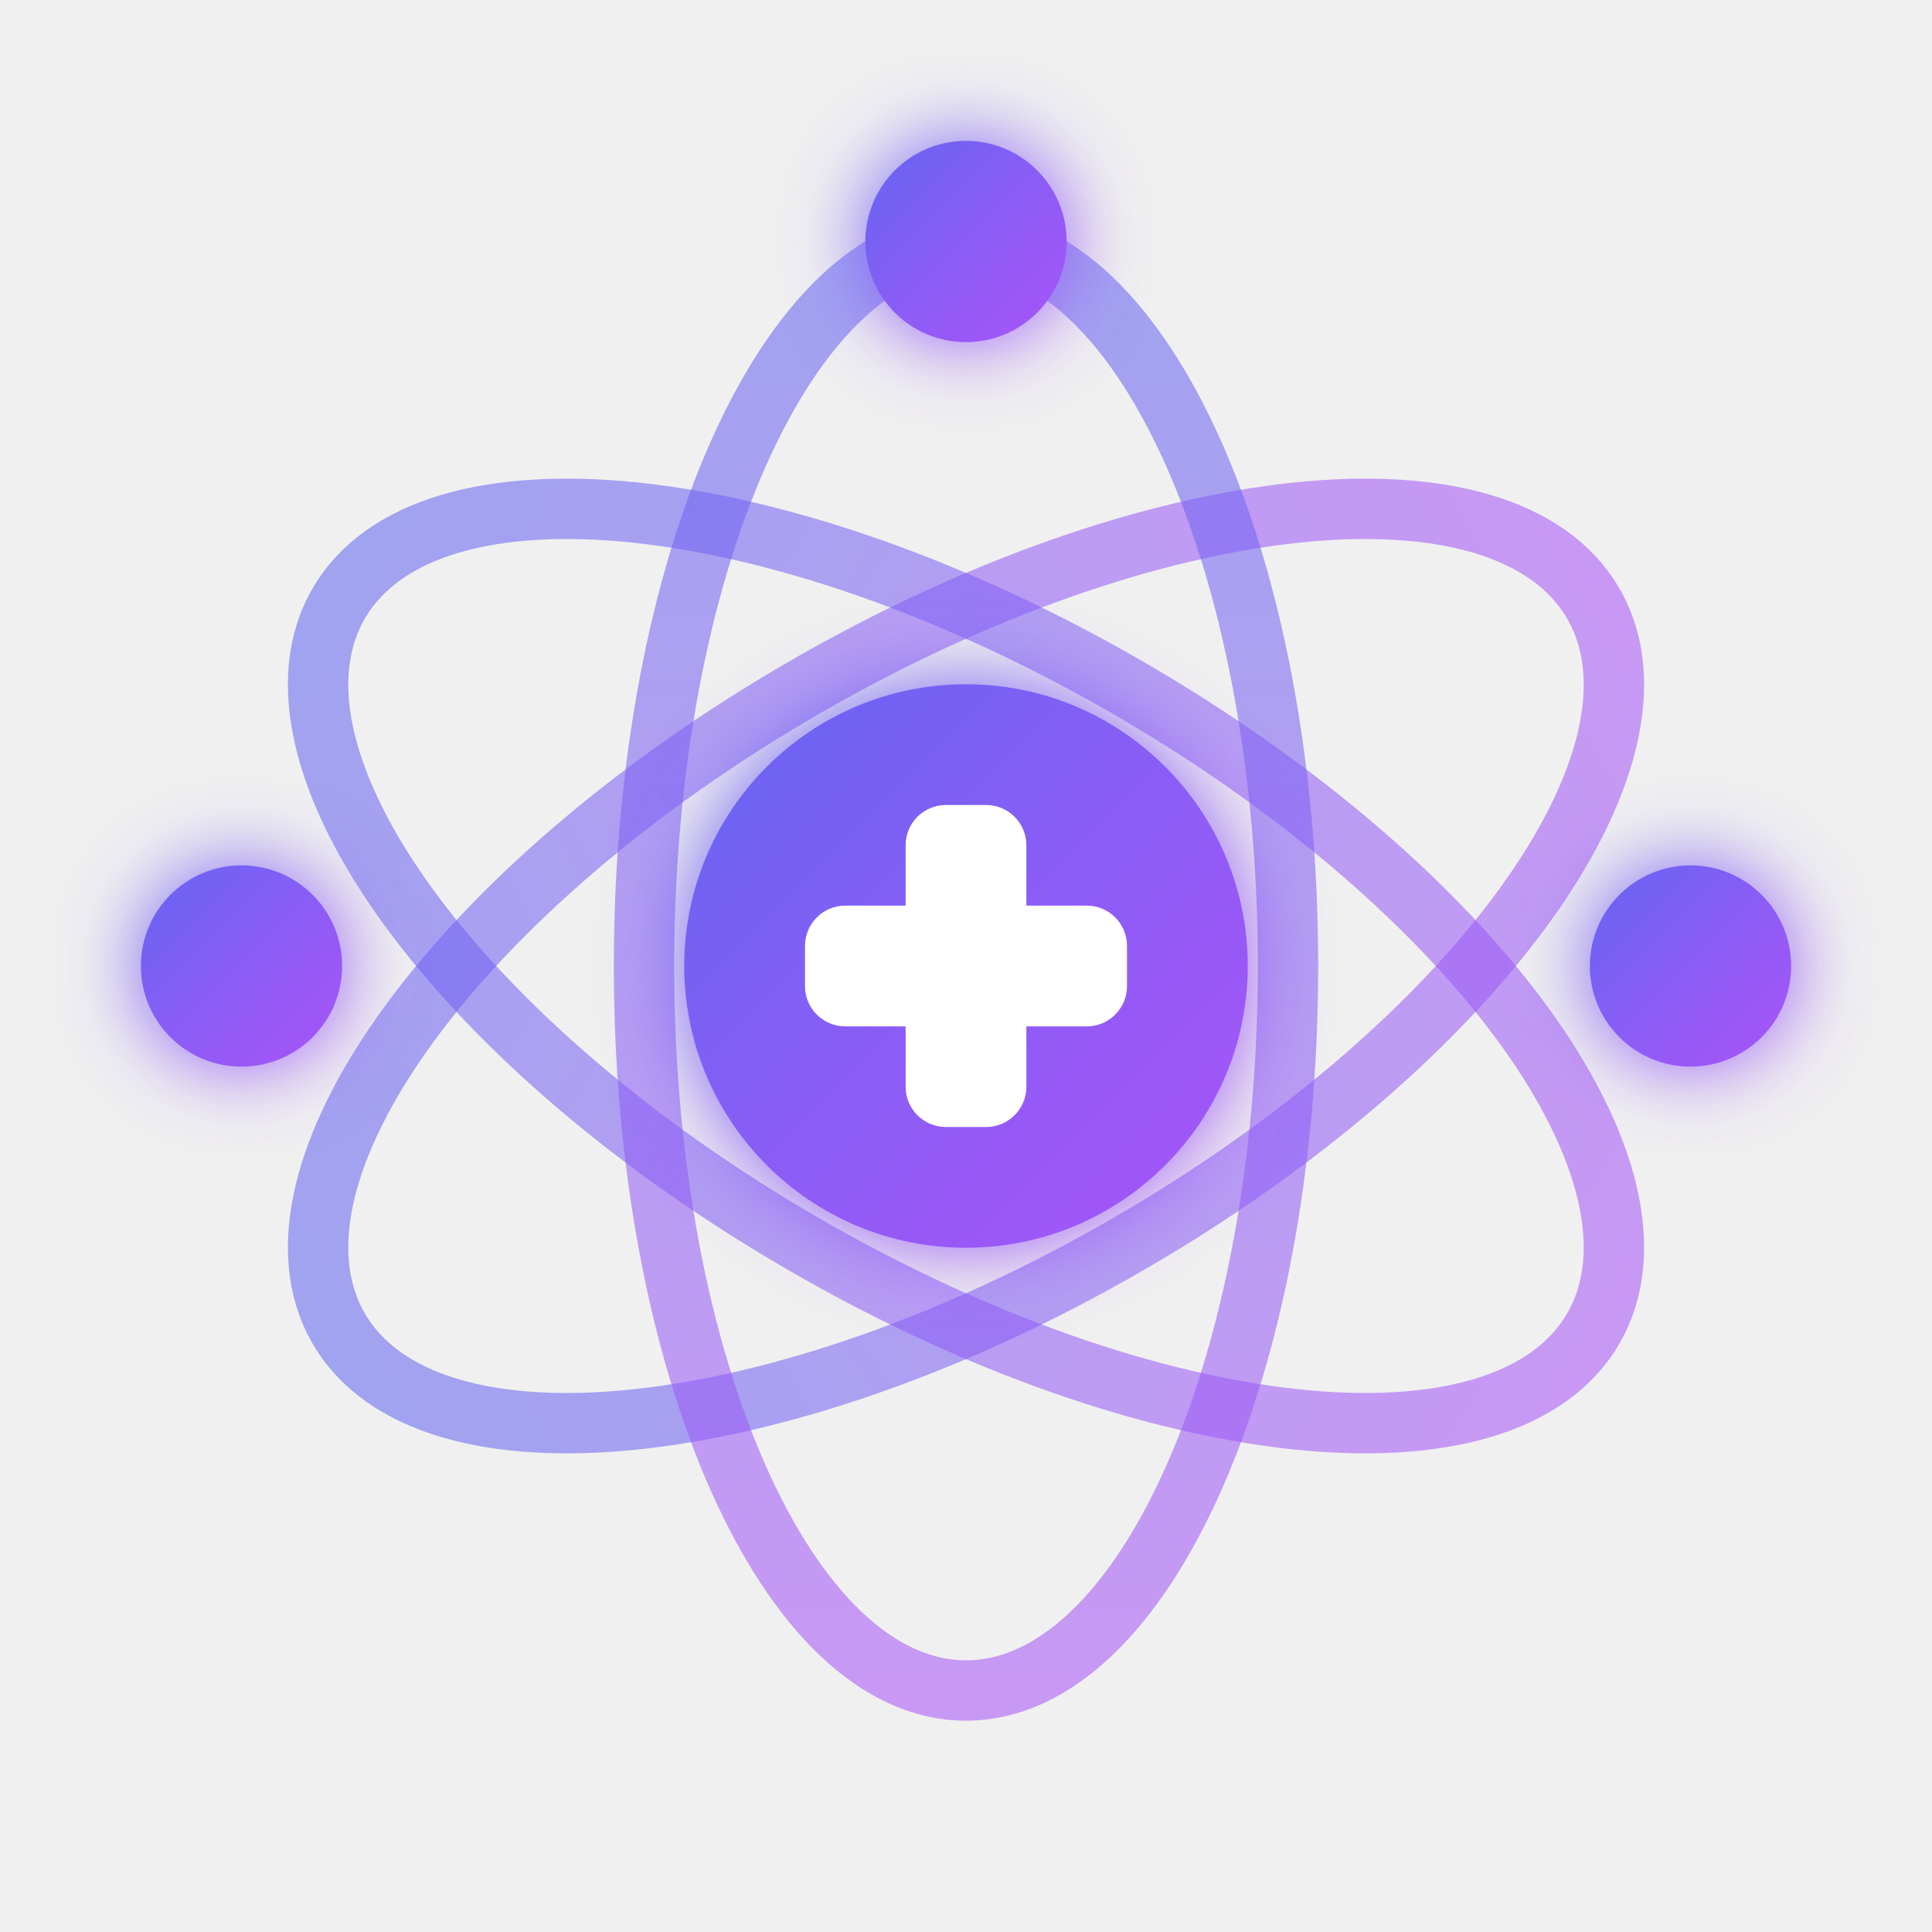
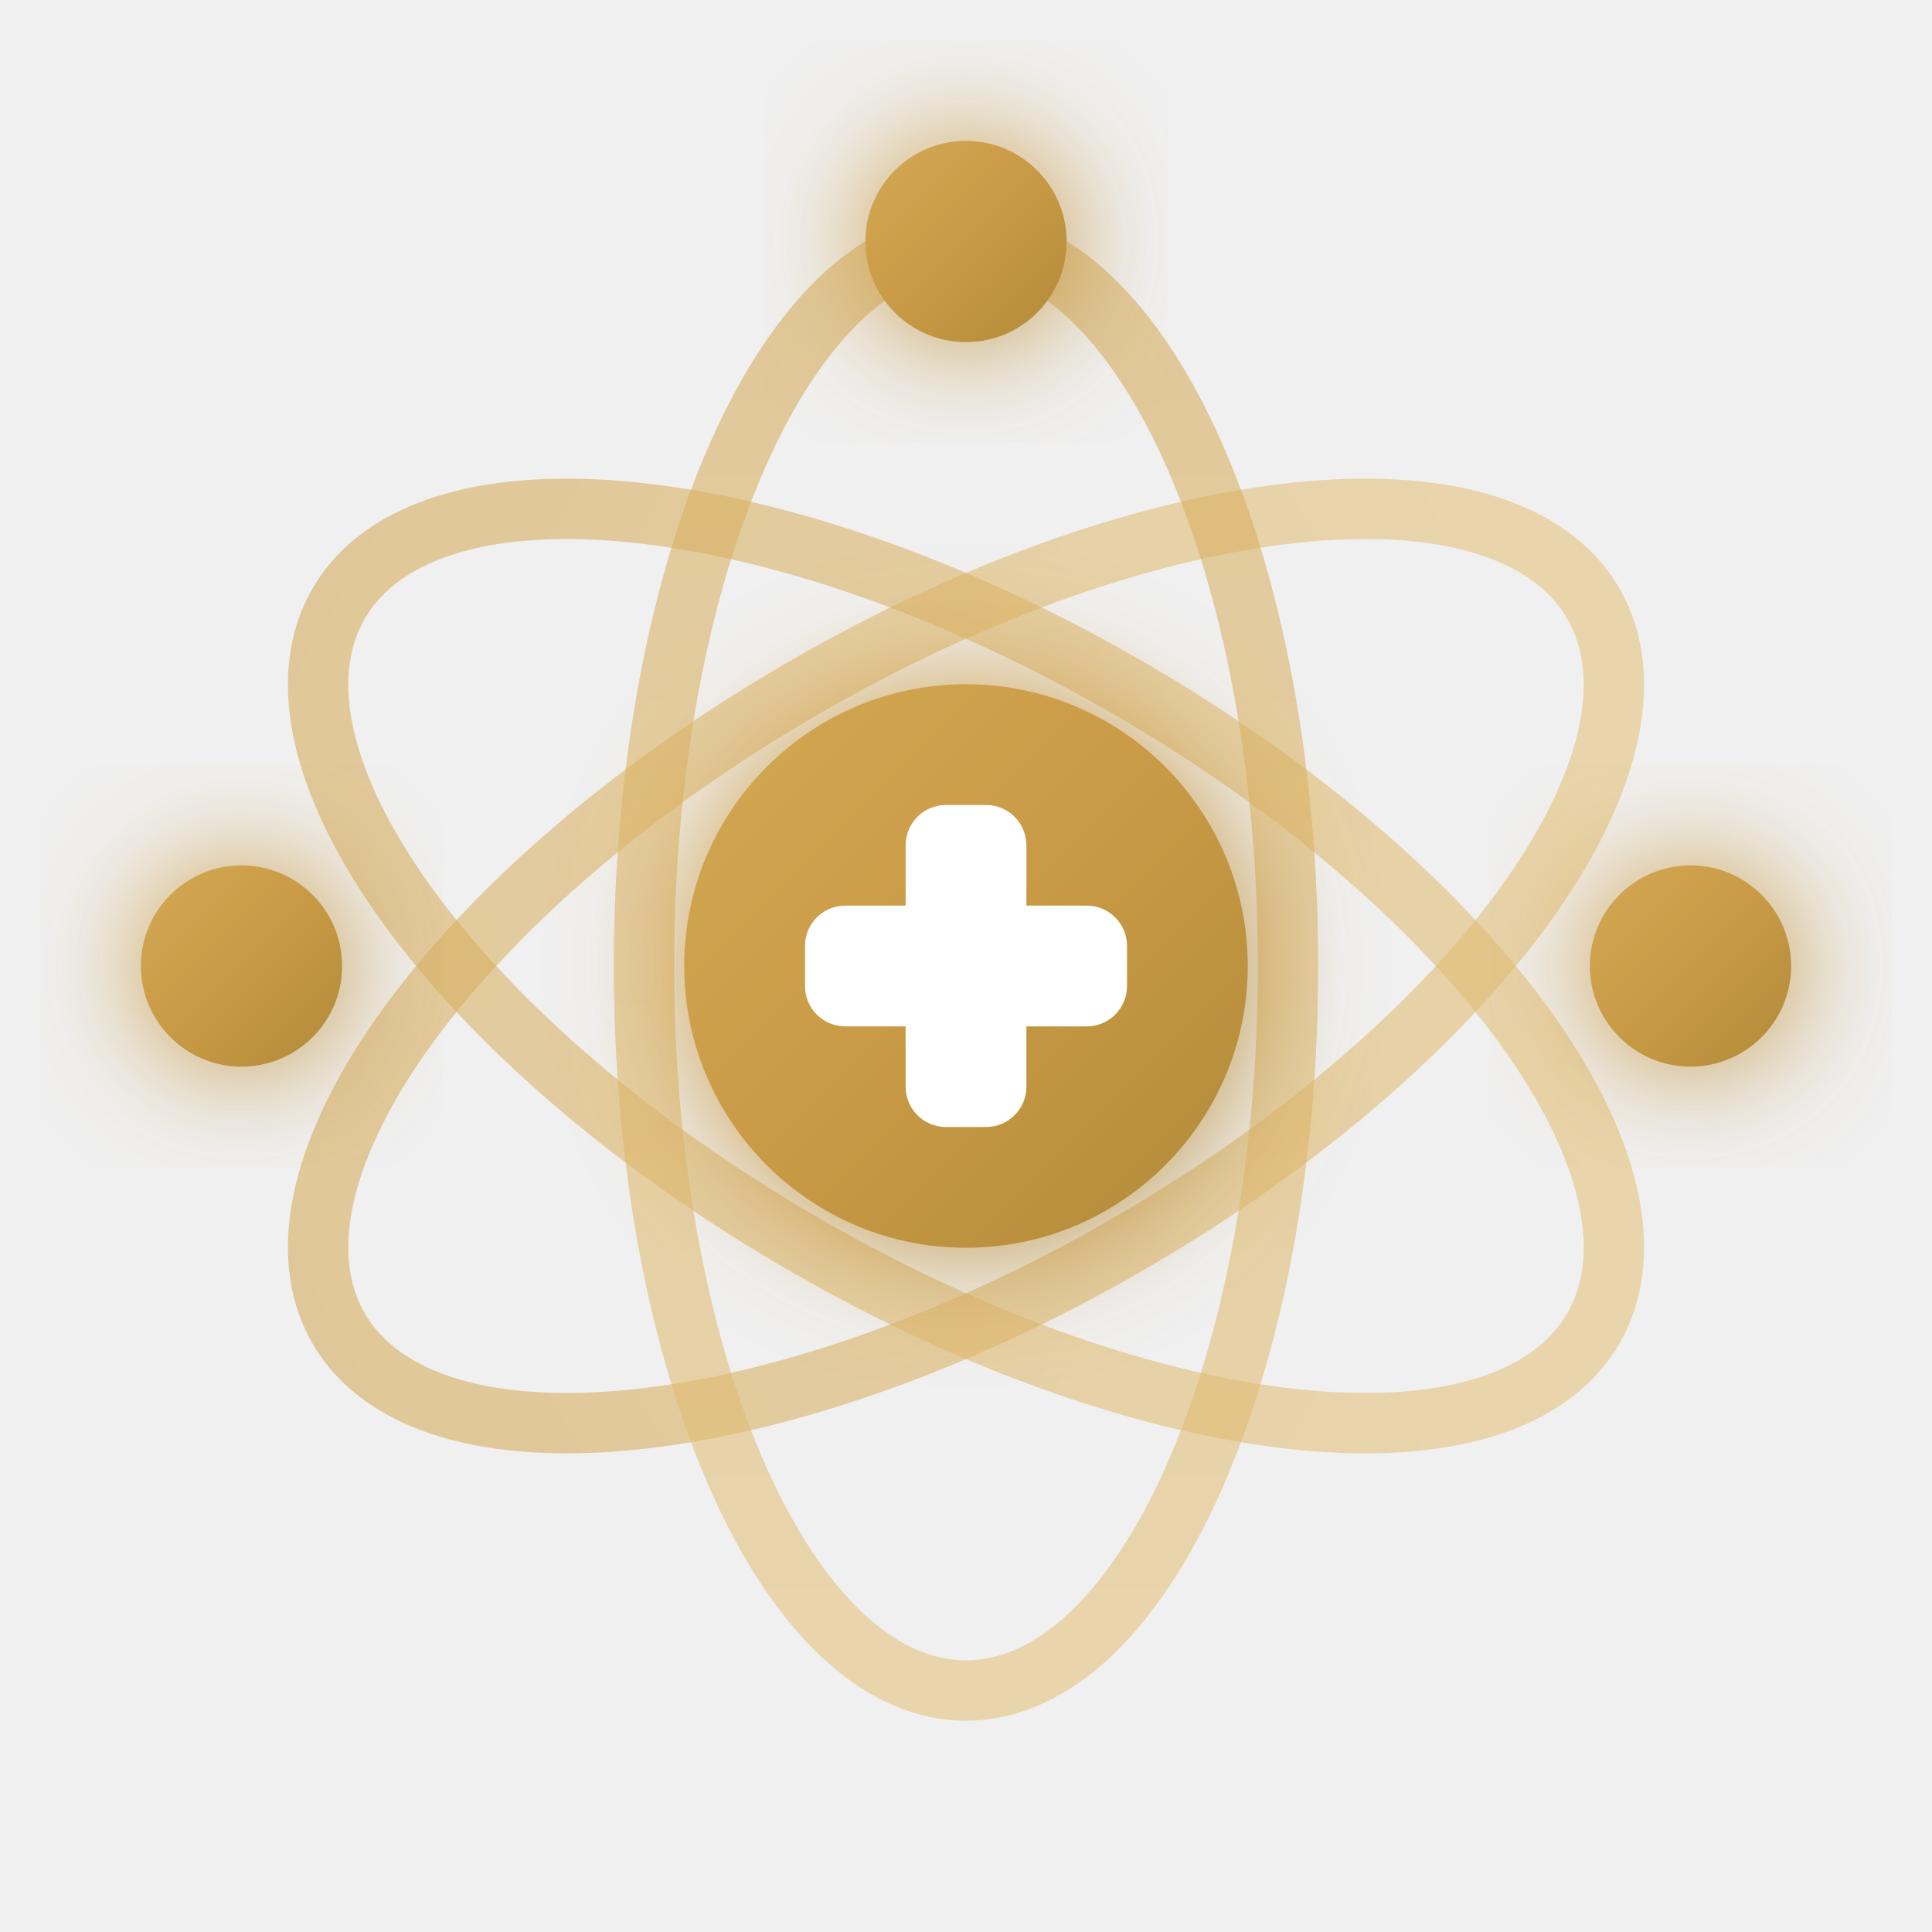
<svg xmlns="http://www.w3.org/2000/svg" viewBox="0 0 48 48" fill="none">
  <defs>
    <linearGradient id="atomGradient" x1="0%" y1="0%" x2="100%" y2="100%">
-       <stop offset="0%" style="stop-color:#6366F1" />
-       <stop offset="50%" style="stop-color:#8B5CF6" />
-       <stop offset="100%" style="stop-color:#A855F7" />
+       <stop offset="0%" style="stop-color:#d4a855" />
+       <stop offset="50%" style="stop-color:#c99a45" />
+       <stop offset="100%" style="stop-color:#b08a3a" />
    </linearGradient>
    <linearGradient id="orbitGradient" x1="0%" y1="0%" x2="100%" y2="0%">
-       <stop offset="0%" style="stop-color:#6366F1;stop-opacity:0.8" />
-       <stop offset="100%" style="stop-color:#A855F7;stop-opacity:0.8" />
+       <stop offset="0%" style="stop-color:#d4a855;stop-opacity:0.8" />
+       <stop offset="100%" style="stop-color:#e4c078;stop-opacity:0.8" />
    </linearGradient>
    <filter id="glow" x="-50%" y="-50%" width="200%" height="200%">
-       <feGaussianBlur stdDeviation="1" result="coloredBlur" />
+       <feGaussianBlur stdDeviation="1.5" result="coloredBlur" />
      <feMerge>
        <feMergeNode in="coloredBlur" />
        <feMergeNode in="SourceGraphic" />
      </feMerge>
    </filter>
  </defs>
  <ellipse cx="24" cy="24" rx="18" ry="8" stroke="url(#orbitGradient)" stroke-width="1.5" fill="none" transform="rotate(-30 24 24)" opacity="0.7" />
  <ellipse cx="24" cy="24" rx="18" ry="8" stroke="url(#orbitGradient)" stroke-width="1.5" fill="none" transform="rotate(30 24 24)" opacity="0.7" />
  <ellipse cx="24" cy="24" rx="18" ry="8" stroke="url(#orbitGradient)" stroke-width="1.5" fill="none" transform="rotate(90 24 24)" opacity="0.7" />
  <circle cx="24" cy="24" r="7" fill="url(#atomGradient)" filter="url(#glow)" />
  <g fill="white">
    <rect x="22.5" y="20" width="3" height="8" rx="1" />
    <rect x="20" y="22.5" width="8" height="3" rx="1" />
  </g>
  <circle cx="6" cy="24" r="2.5" fill="url(#atomGradient)" filter="url(#glow)" />
  <circle cx="42" cy="24" r="2.5" fill="url(#atomGradient)" filter="url(#glow)" />
  <circle cx="24" cy="6" r="2.5" fill="url(#atomGradient)" filter="url(#glow)" />
</svg>
